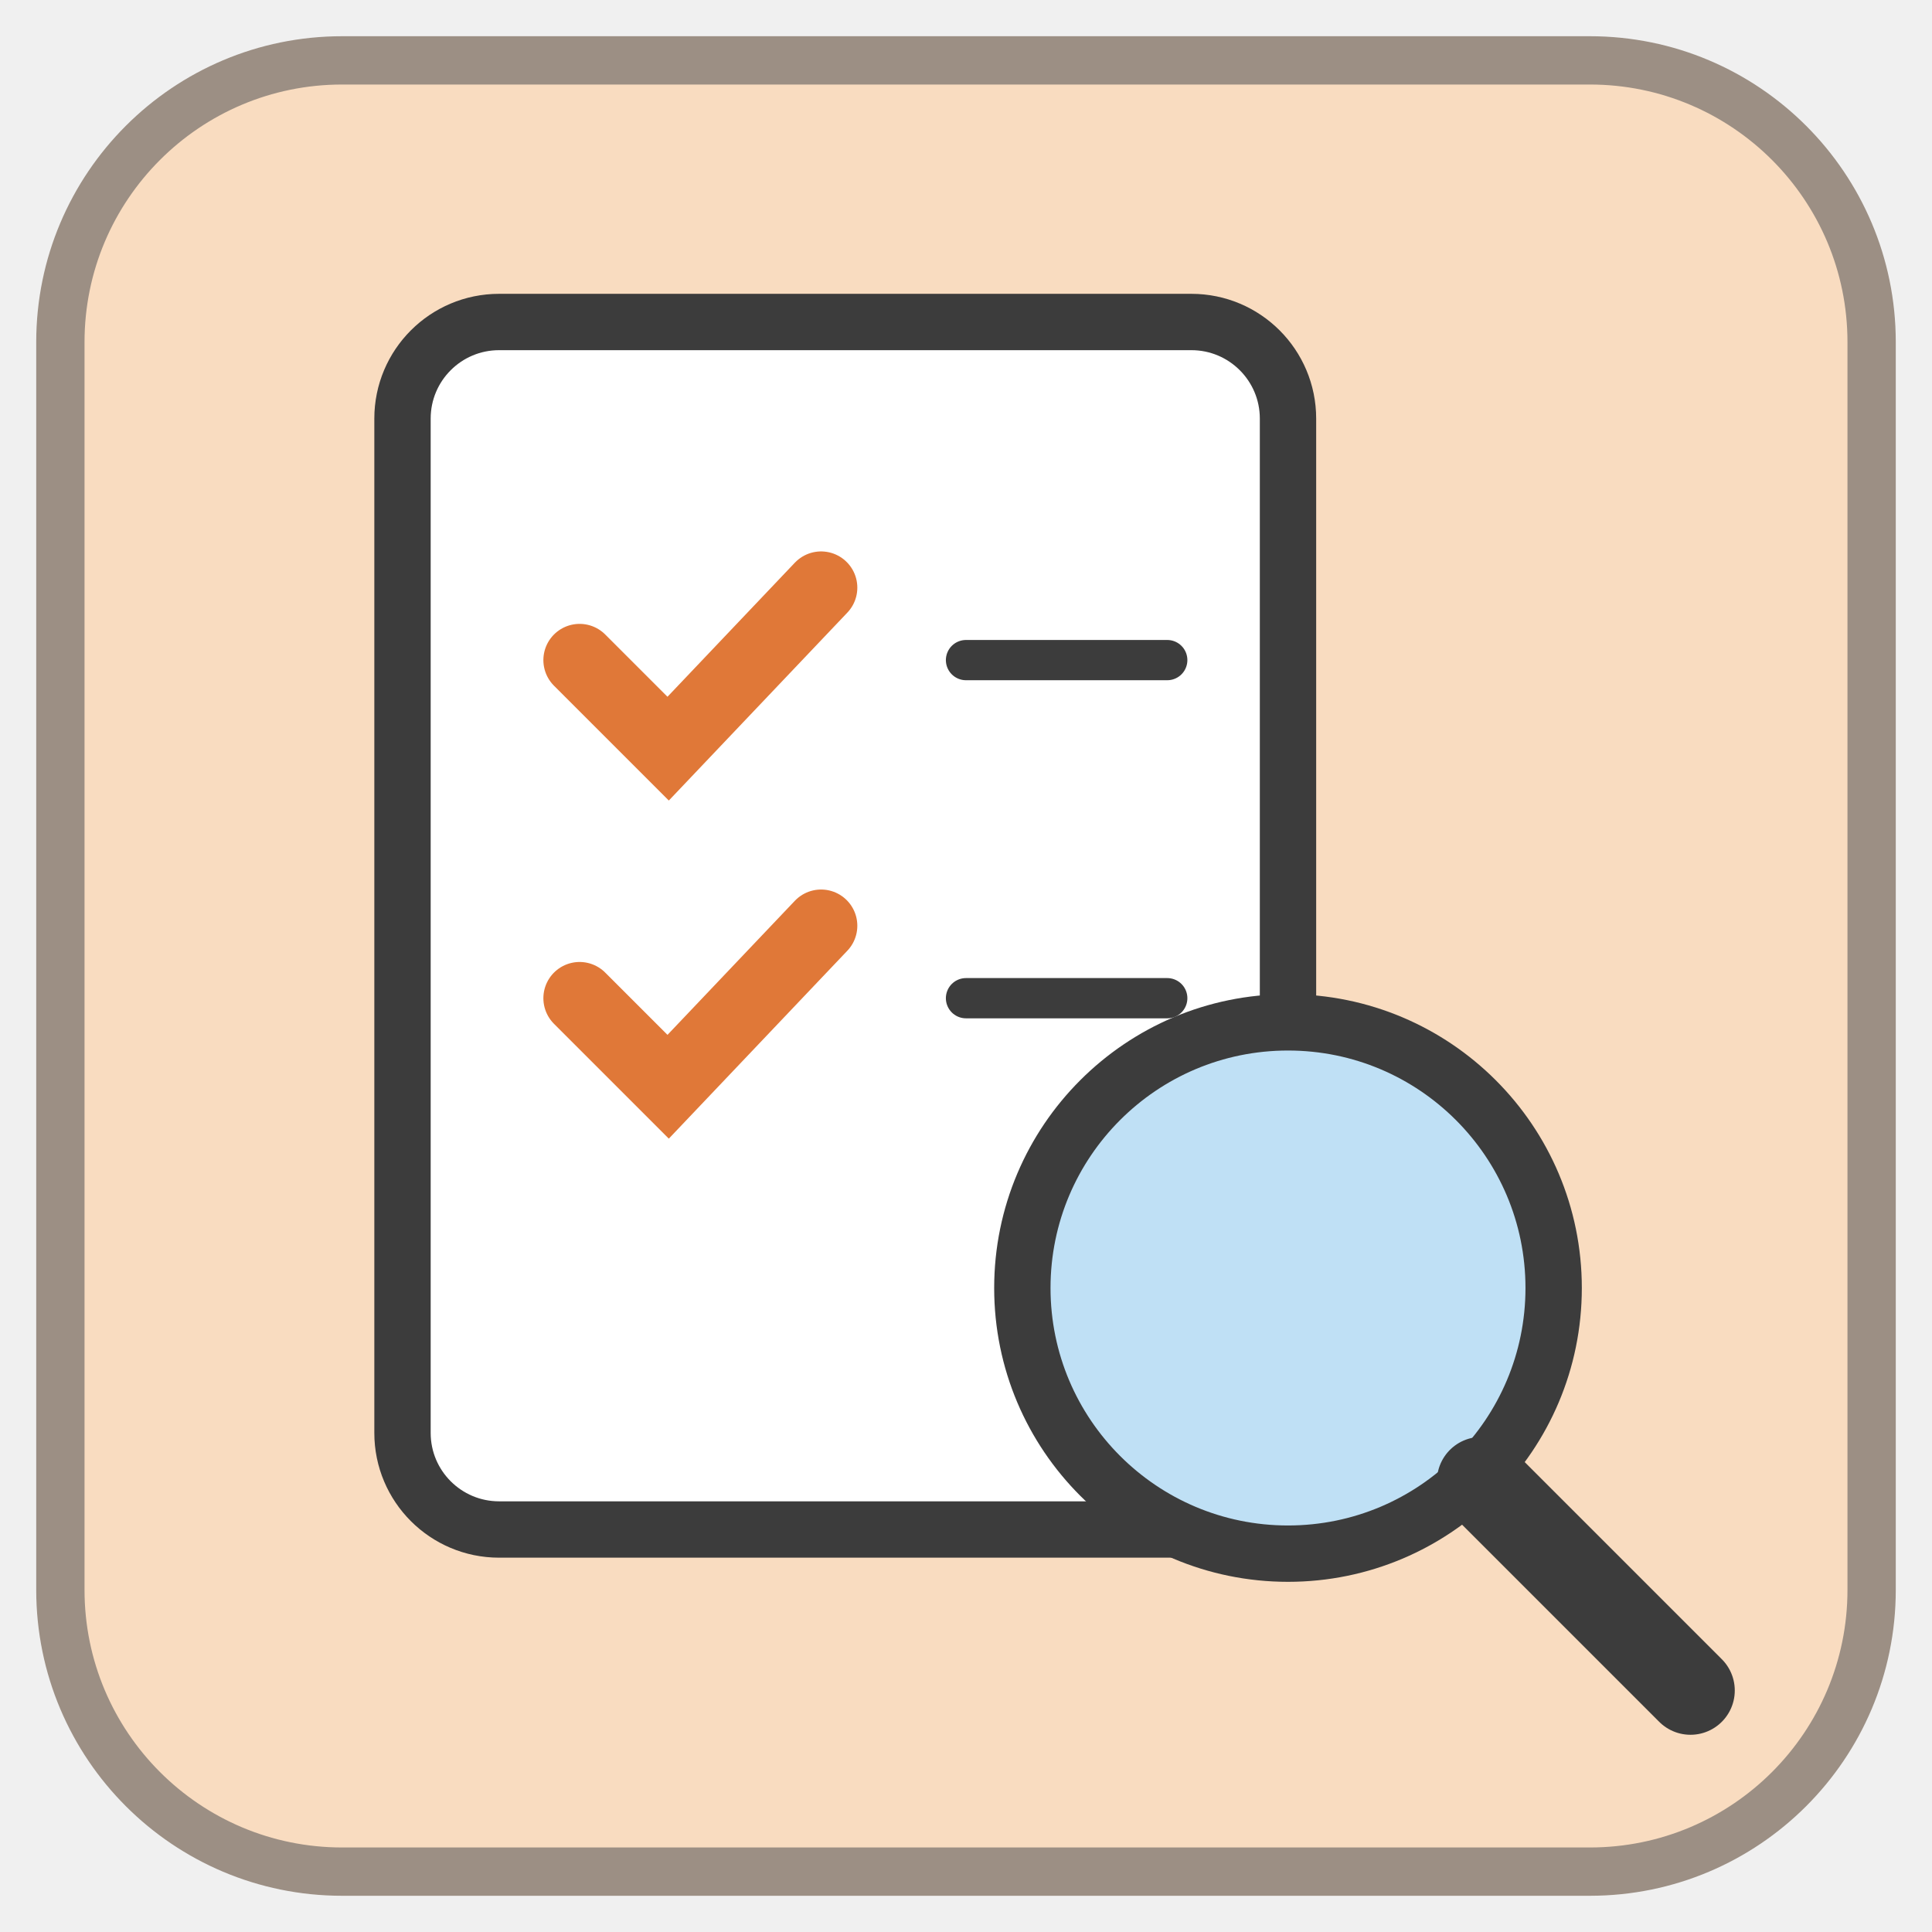
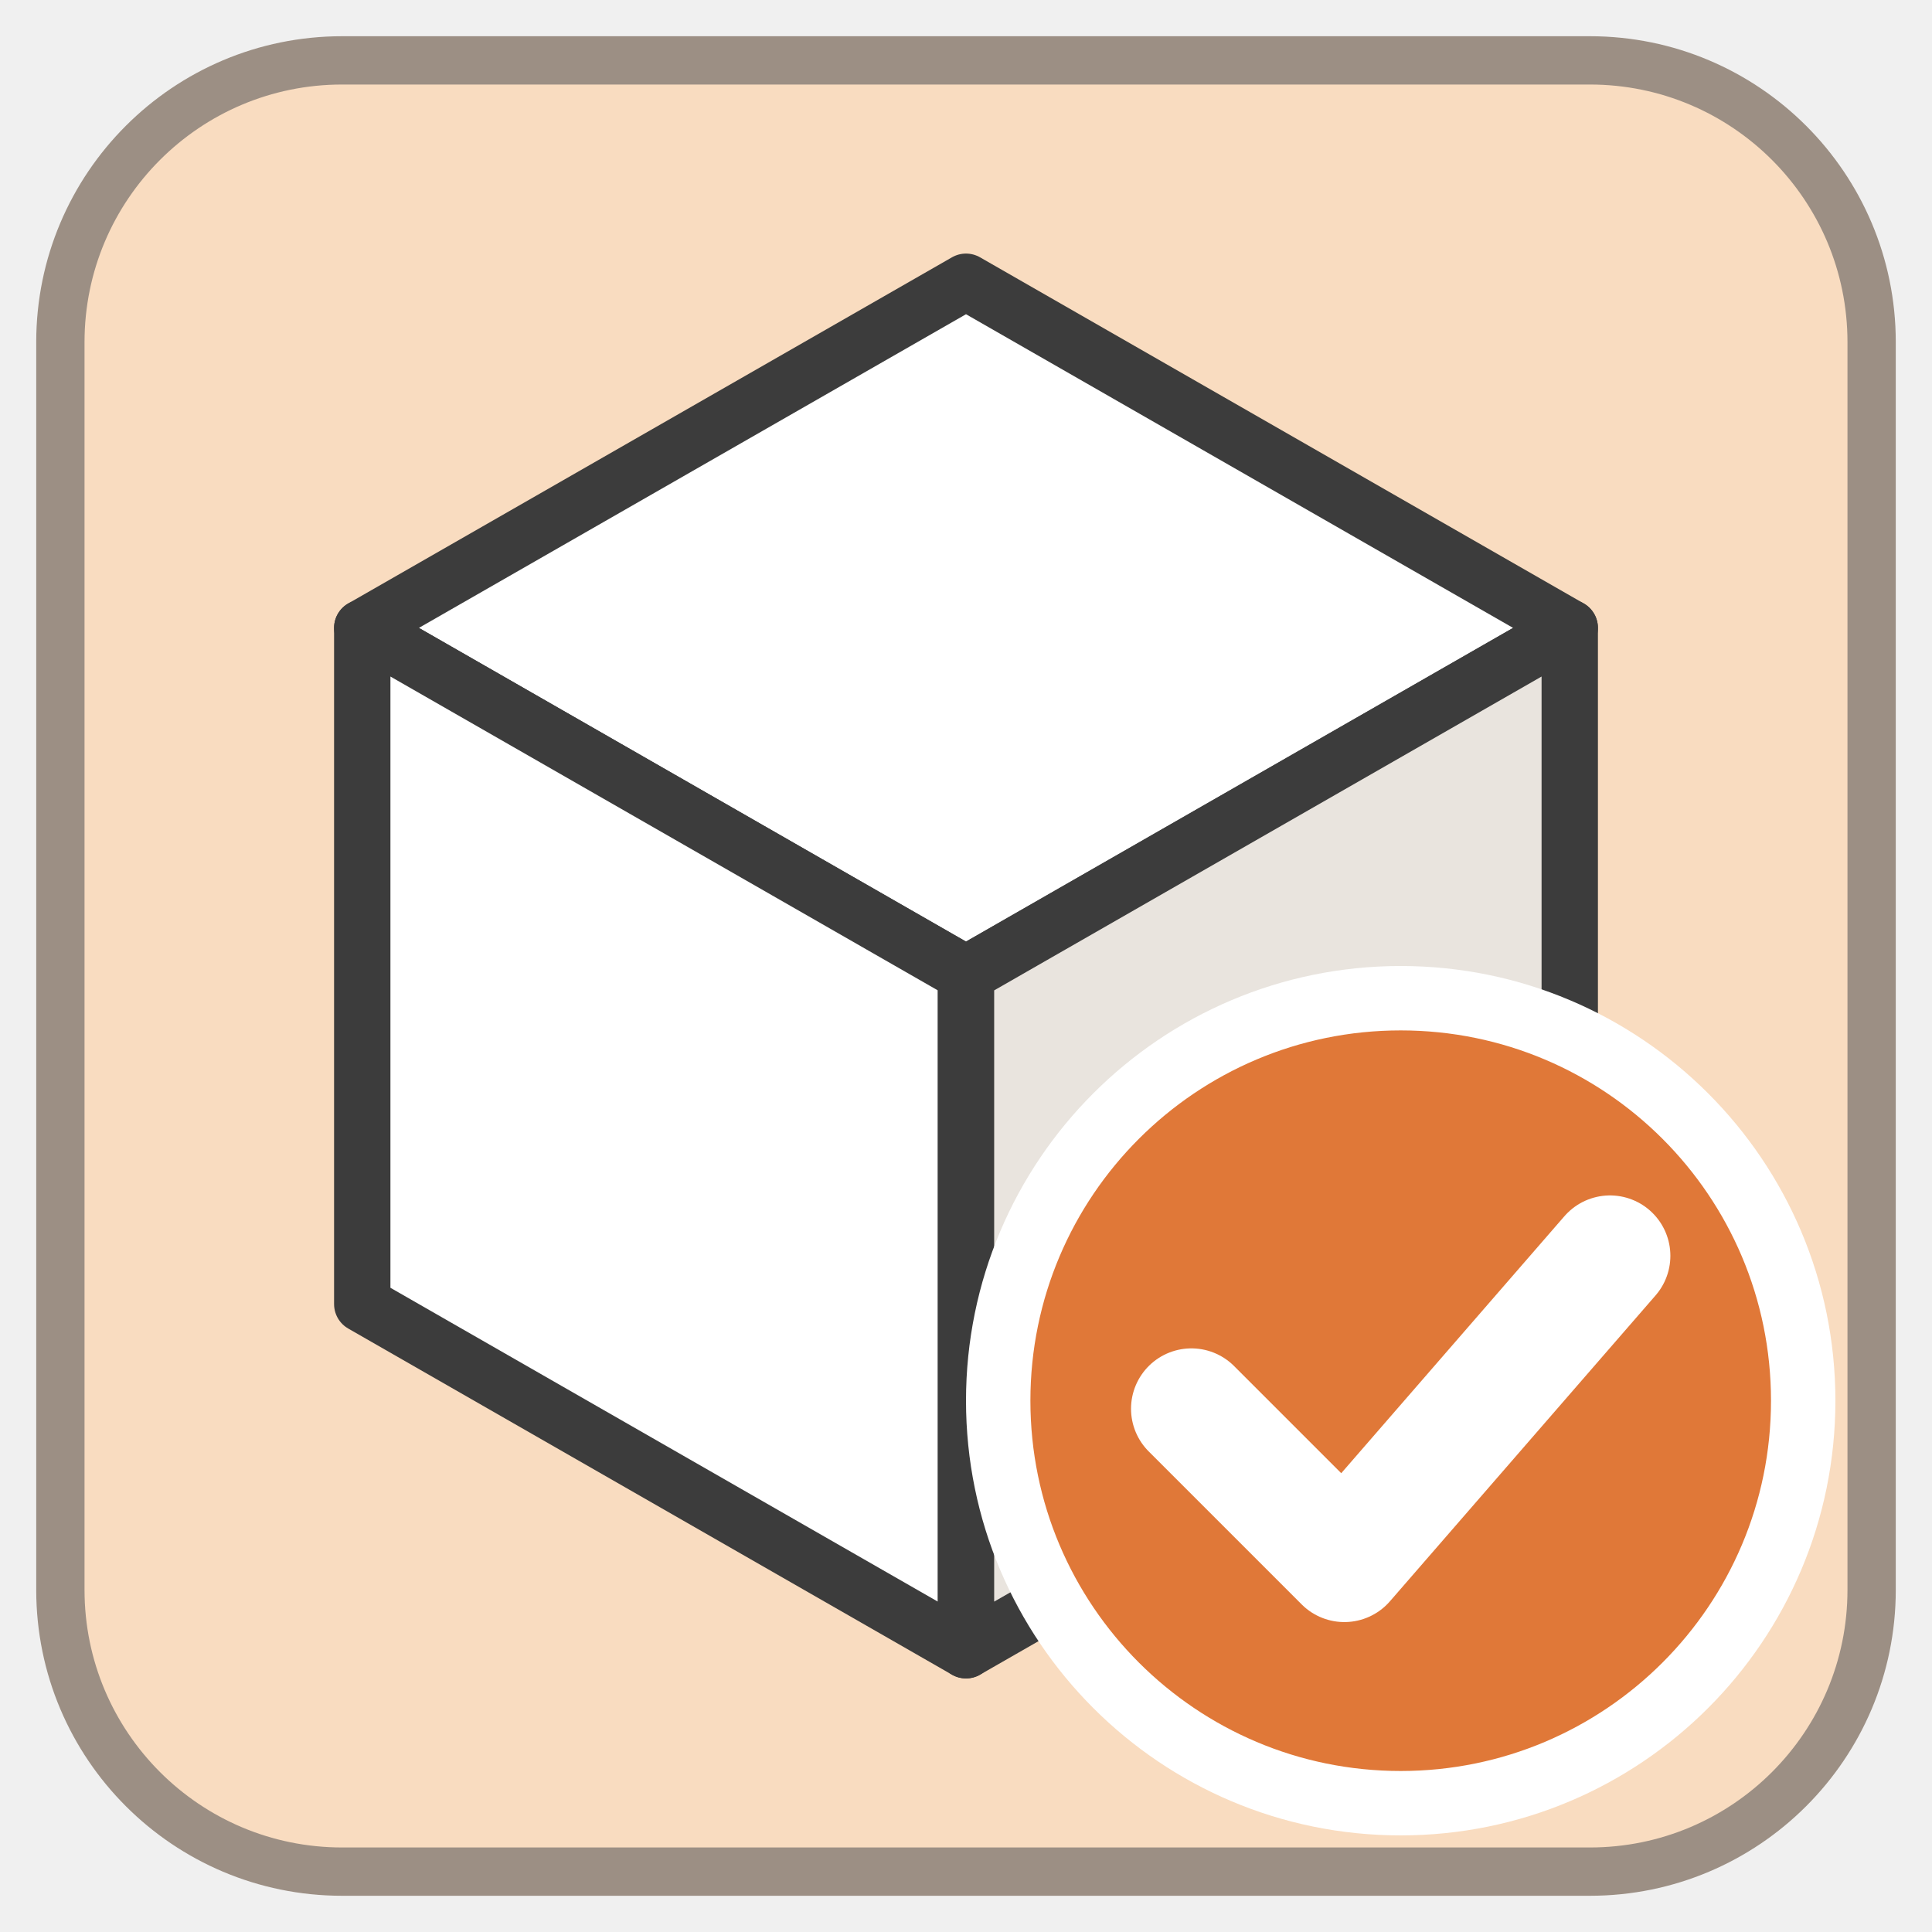
<svg xmlns="http://www.w3.org/2000/svg" viewBox="0 0 24 24" width="24" height="24">
  <rect x="0.75" y="0.75" width="22.5" height="22.5" rx="3.5" fill="#F9DCC0" stroke="#9C8F84" stroke-width="0.6" />
-   <rect x="5" y="4" width="11" height="15" rx="1.2" fill="#FFFFFF" stroke="#3C3C3C" stroke-width="0.7" stroke-linejoin="round" stroke-linecap="round" />
-   <path d="M7.2 8.2 l1.1 1.1 l1.9-2 M7.2 12.4 l1.1 1.1 l1.9-2" fill="none" stroke="#E07838" stroke-width="0.9" stroke-linecap="round" />
-   <path d="M12 8.2 H14.5 M12 12.4 H14.5" stroke="#3C3C3C" stroke-width="0.5" stroke-linejoin="round" stroke-linecap="round" />
-   <circle cx="16" cy="16" r="3.3" fill="#BFE0F5" stroke="#3C3C3C" stroke-width="0.7" stroke-linejoin="round" stroke-linecap="round" />
-   <path d="M18.4 18.4 L21 21" stroke="#3C3C3C" stroke-width="1.1" stroke-linejoin="round" stroke-linecap="round" />
+   <path d="M12 3.5 L19.5 7.8 L12 12.1 L4.5 7.8 Z" fill="#FFFFFF" stroke="#3C3C3C" stroke-width="0.7" stroke-linejoin="round" stroke-linecap="round" />
+   <path d="M4.5 7.8 L12 12.1 V20.5 L4.5 16.2 Z" fill="#FFFFFF" stroke="#3C3C3C" stroke-width="0.7" stroke-linejoin="round" stroke-linecap="round" />
+   <path d="M12 12.1 L19.5 7.8 V16.2 L12 20.5 Z" fill="#E9E4DE" stroke="#3C3C3C" stroke-width="0.7" stroke-linejoin="round" stroke-linecap="round" />
+   <circle cx="17.4" cy="17.4" r="5" fill="#E07838" stroke="#fff" stroke-width="0.8" />
+   <path d="M14.8 17.5 L16.7 19.4 L20 15.6" fill="none" stroke="#fff" stroke-width="1.5" stroke-linecap="round" stroke-linejoin="round" />
</svg>
